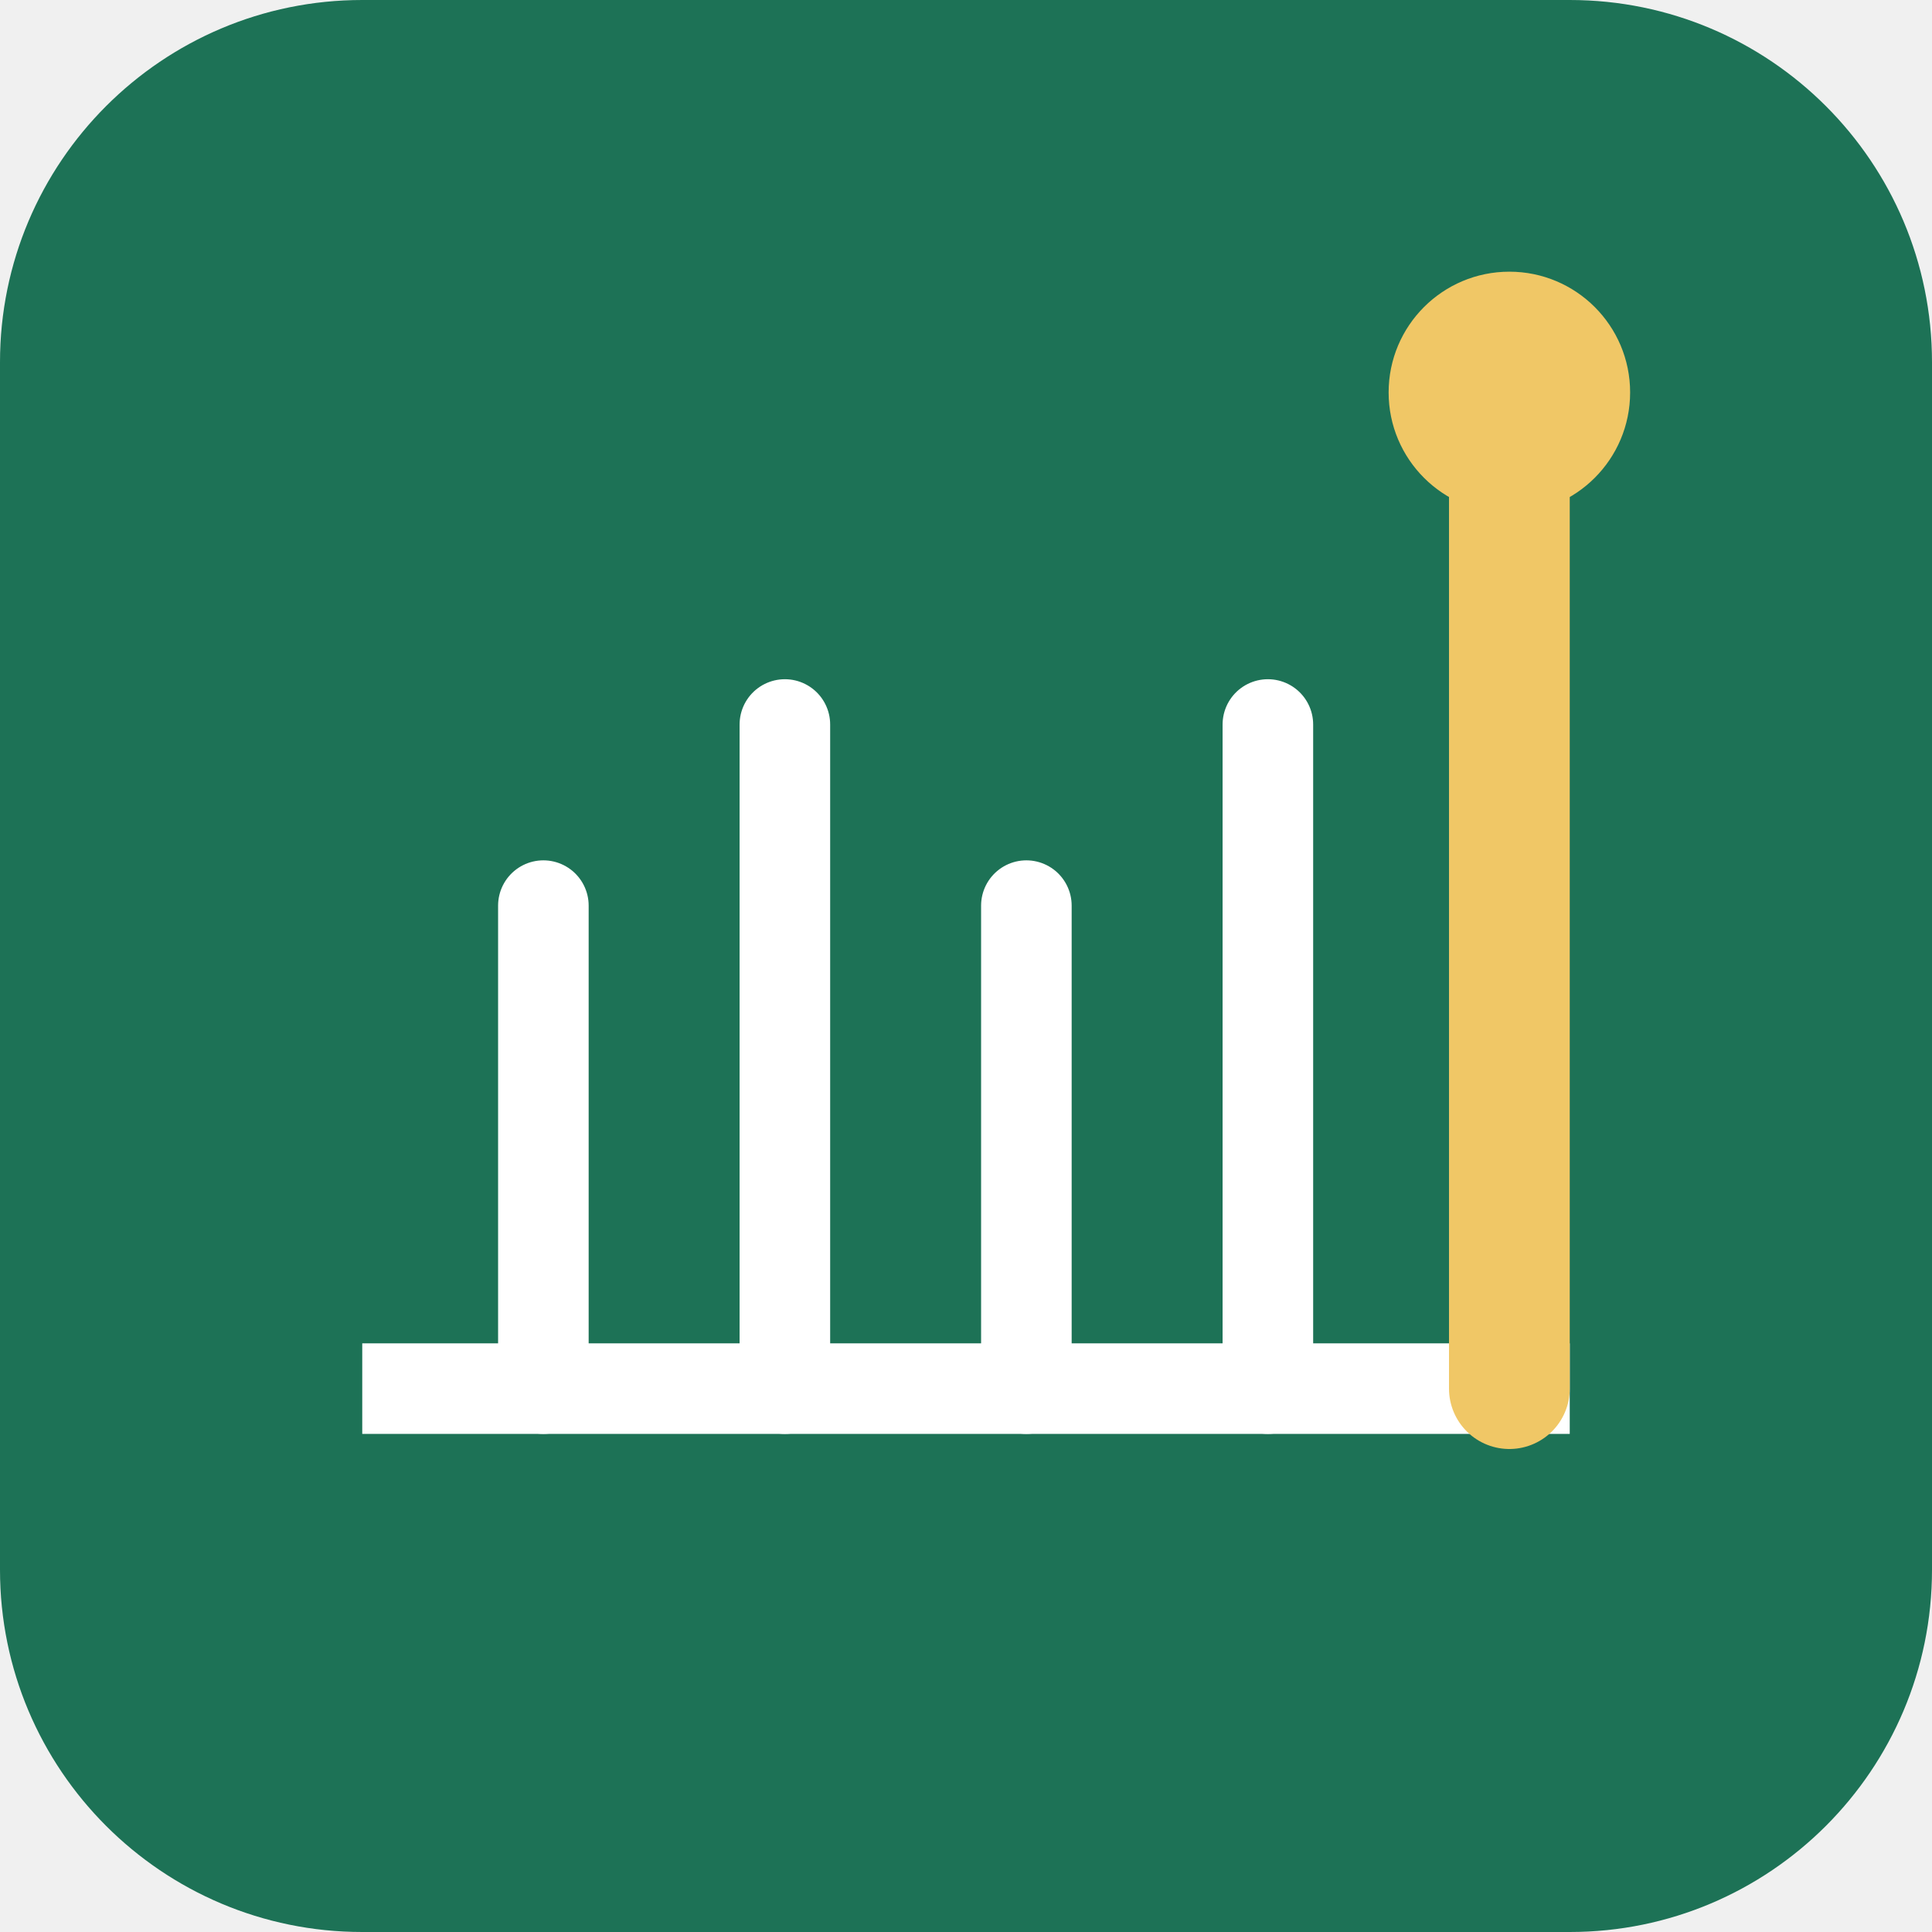
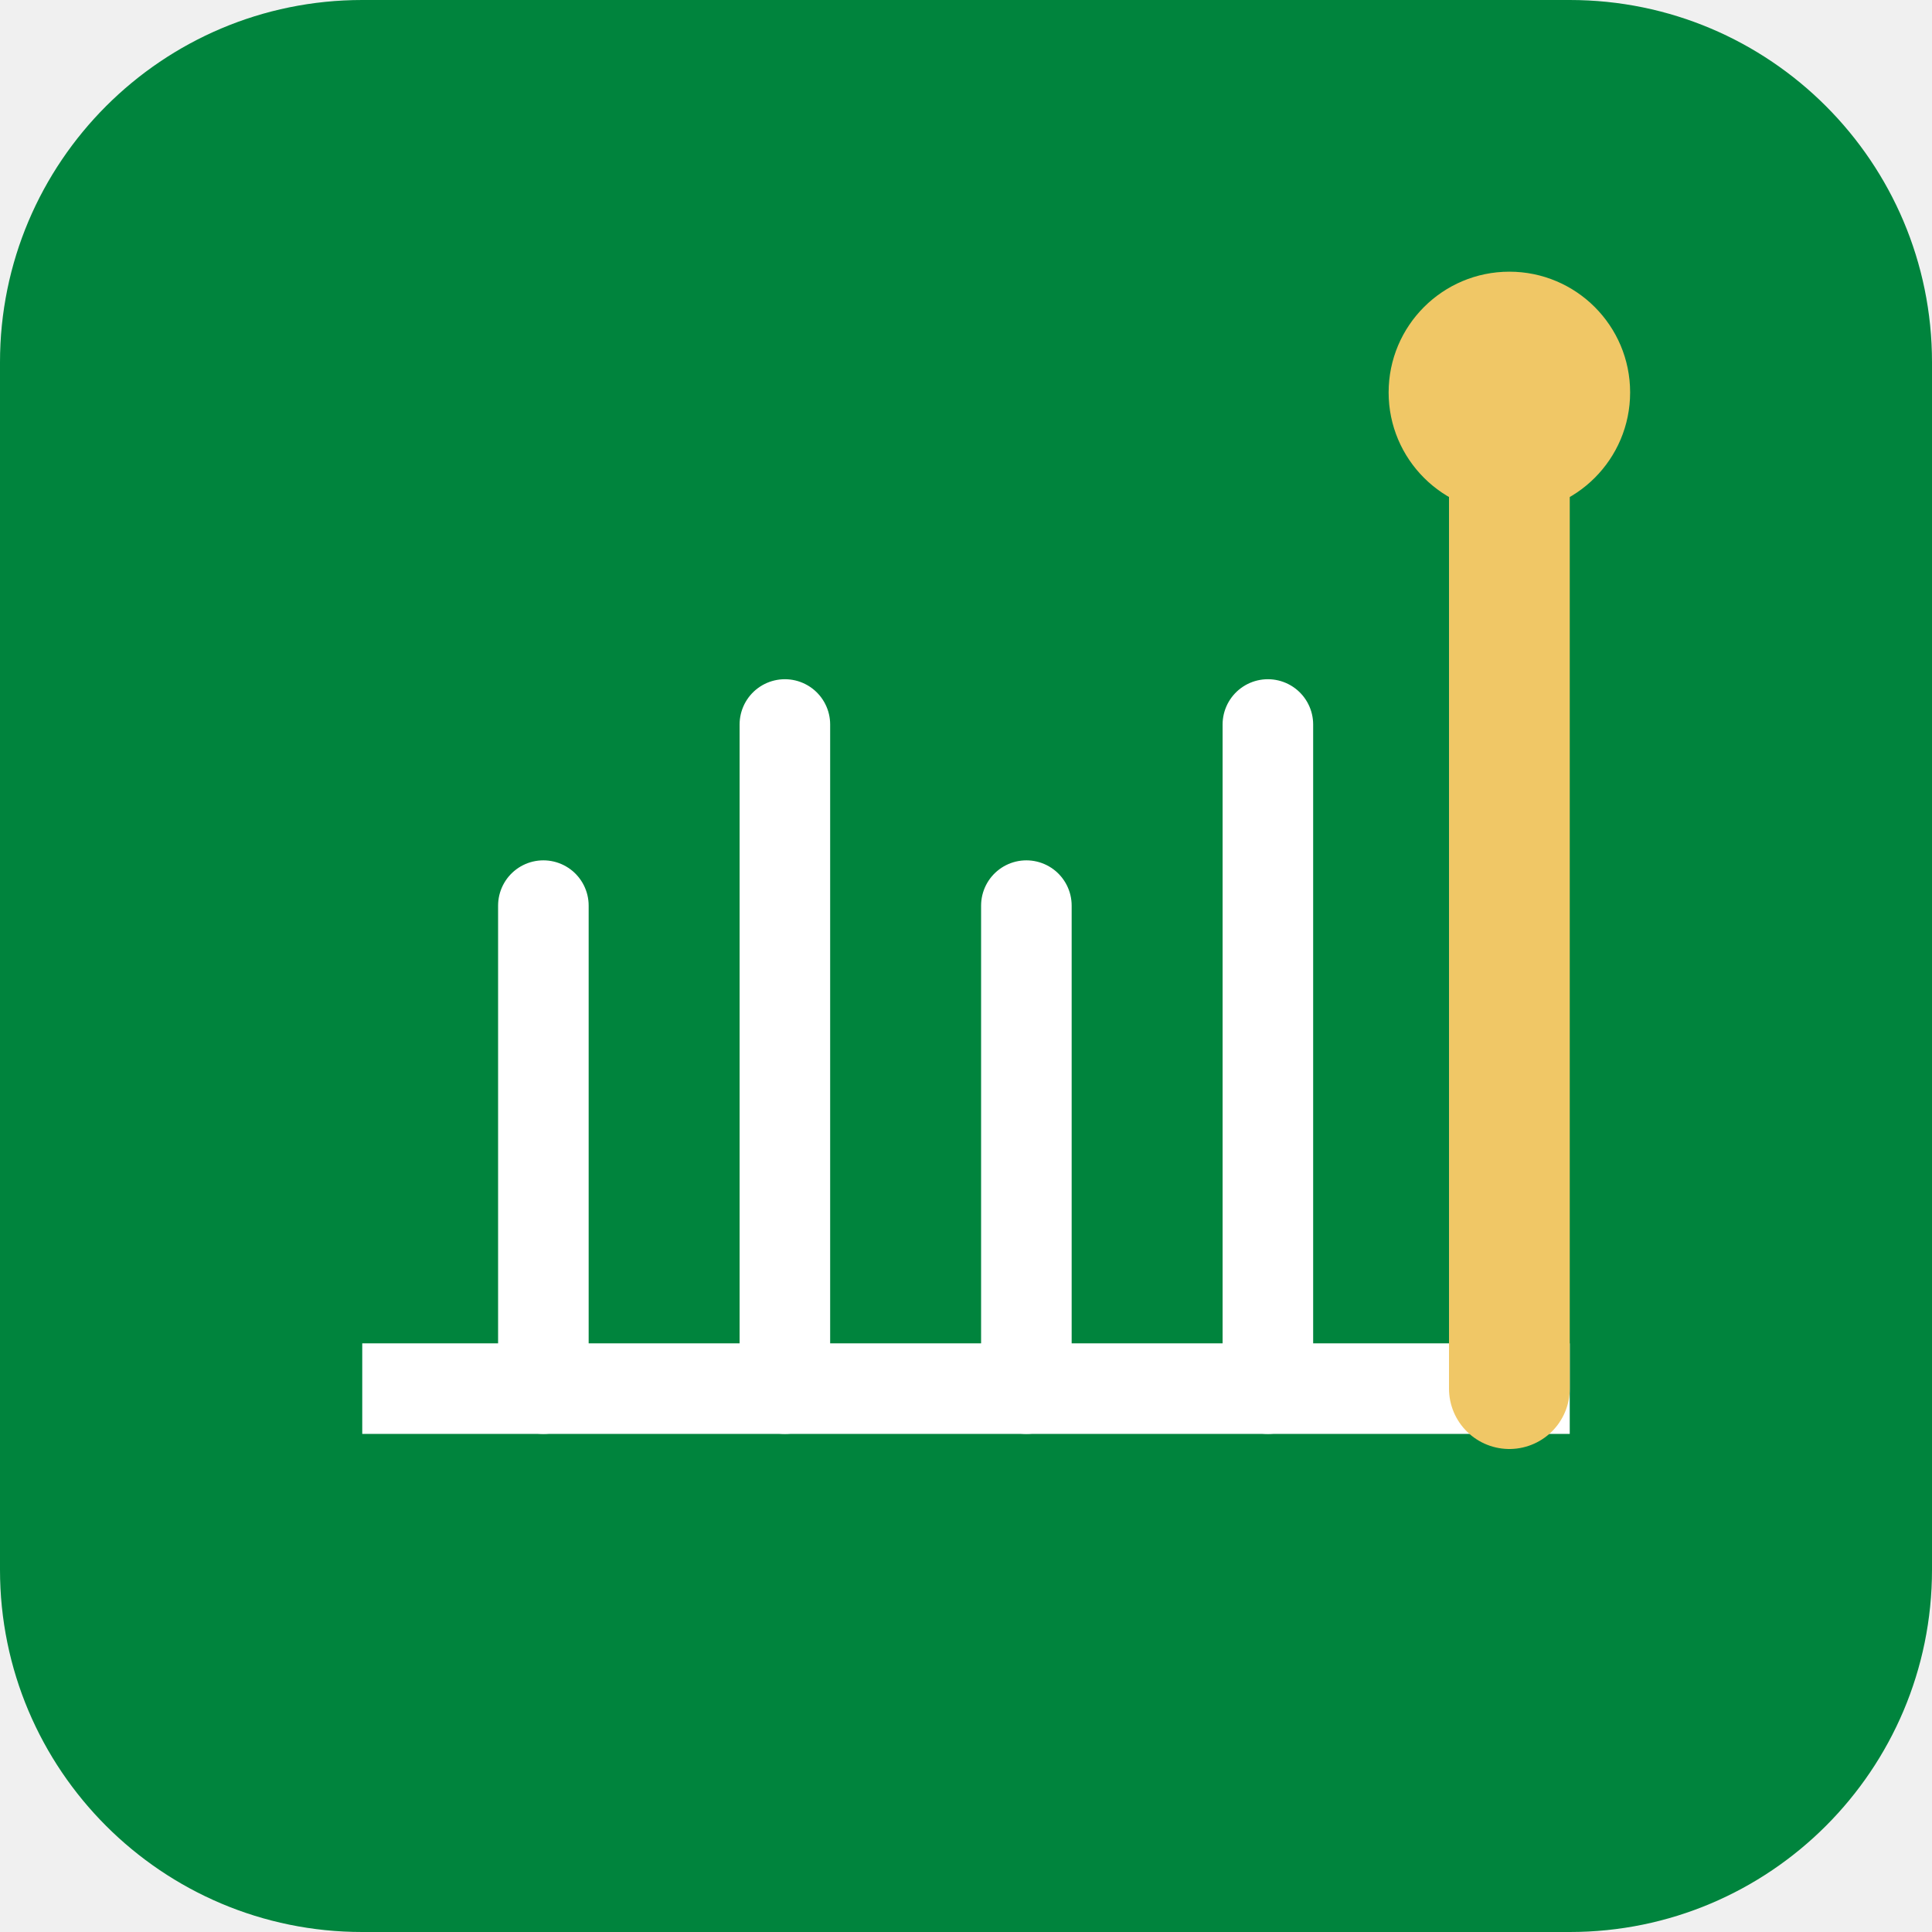
<svg xmlns="http://www.w3.org/2000/svg" viewBox="0 0 64 64">
-   <rect width="64" height="64" rx="12" fill="#1d7256" />
+   <rect width="64" height="64" rx="12" fill="#00843d" />
  <path d="M12 46h40" stroke="#fff" stroke-width="3" />
  <path d="M18 46V30M26 46V24M34 46V30M42 46V24" stroke="#fff" stroke-width="3" stroke-linecap="round" />
  <path d="M50 46V14" stroke="#f0c766" stroke-width="4" stroke-linecap="round" />
  <circle cx="50" cy="13" r="4" fill="#f0c766" />
</svg>
